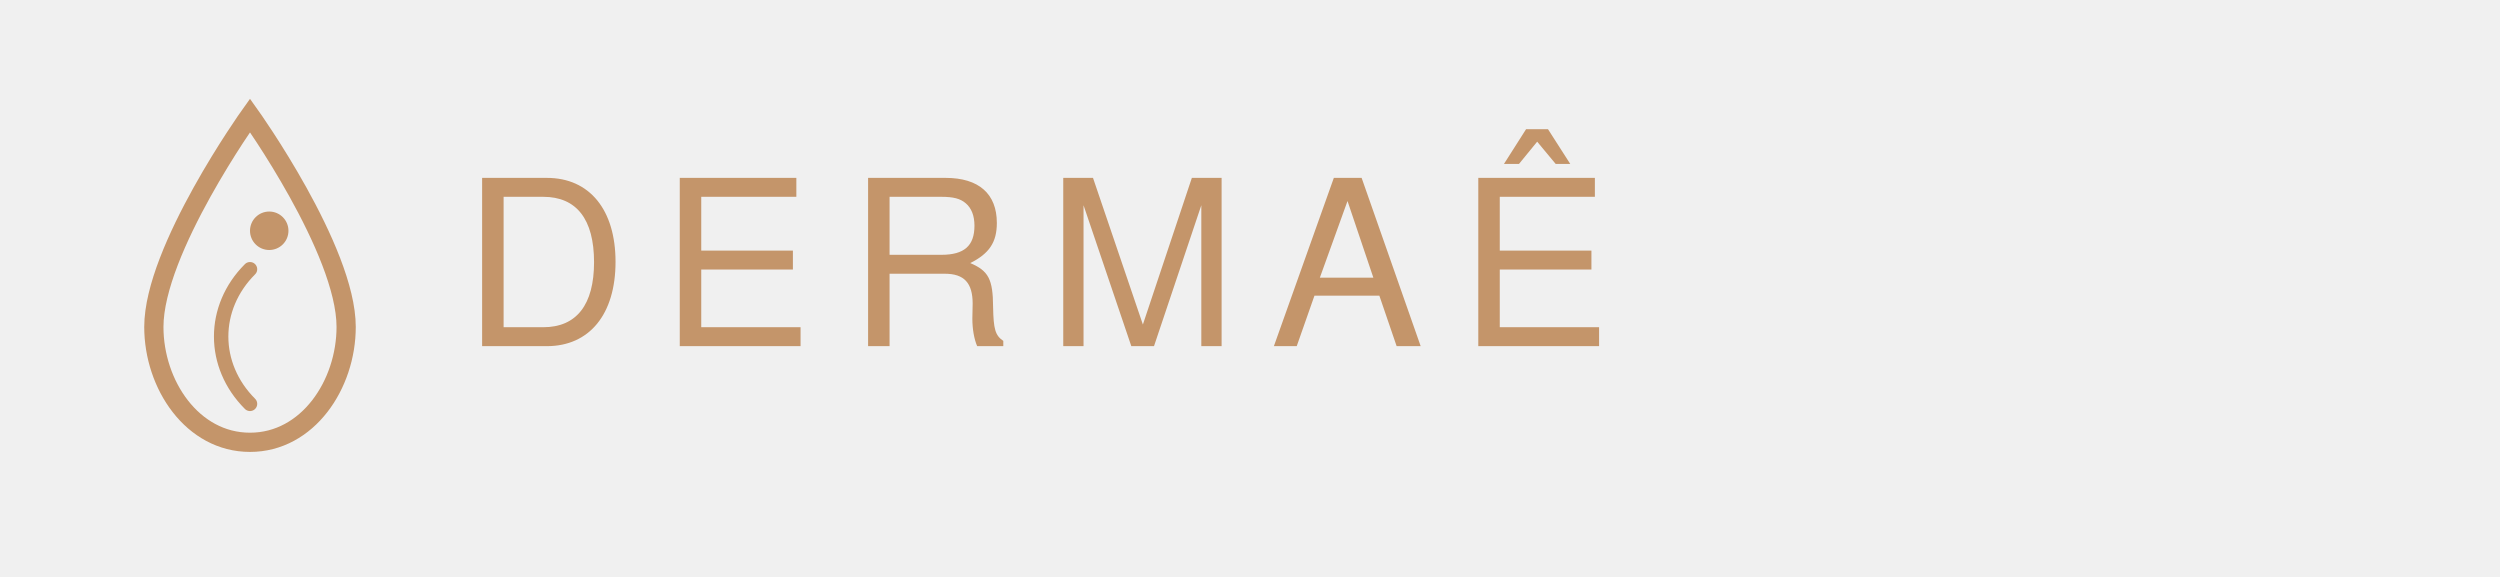
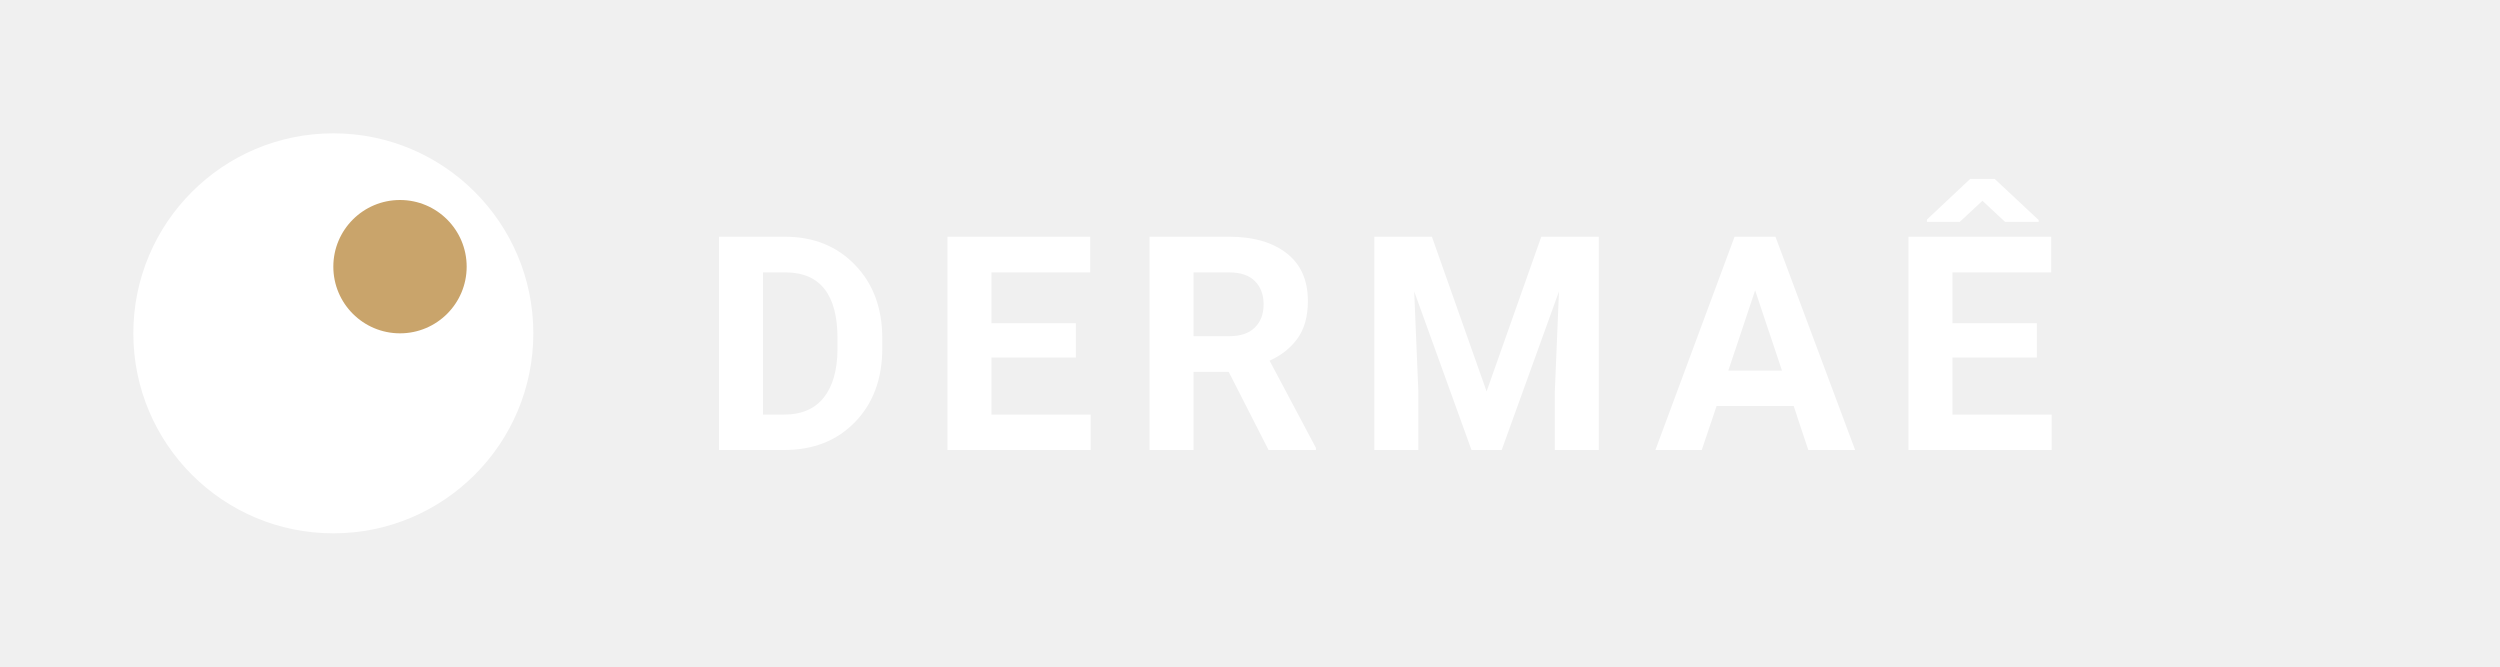
- <svg xmlns="http://www.w3.org/2000/svg" viewBox="0 0 260 60" fill="none">
-   <path d="M26 12 C26 12 16 26 16 34 C16 40 20 46 26 46 C32 46 36 40 36 34 C36 26 26 12 26 12 Z" fill="none" stroke="#C4956A" stroke-width="2" />
-   <path d="M26 28 C22 32 22 38 26 42" stroke="#C4956A" stroke-width="1.5" stroke-linecap="round" fill="none" />
-   <circle cx="28" cy="24" r="2" fill="#C4956A" />
-   <text x="48" y="36" font-family="Helvetica, sans-serif" font-size="24" font-weight="300" fill="#C4956A" letter-spacing="3.5">DERMAÊ</text>
+ <svg xmlns="http://www.w3.org/2000/svg" viewBox="0 0 150 40" fill="none">
+   <circle cx="20" cy="20" r="12" fill="white" />
+   <circle cx="24" cy="16" r="4" fill="#c9a46b" />
+   <text x="42" y="27" font-family="-apple-system, BlinkMacSystemFont, 'Segoe UI', Roboto, sans-serif" font-size="18" font-weight="600" fill="white" letter-spacing="2">DERMAÊ</text>
</svg>
